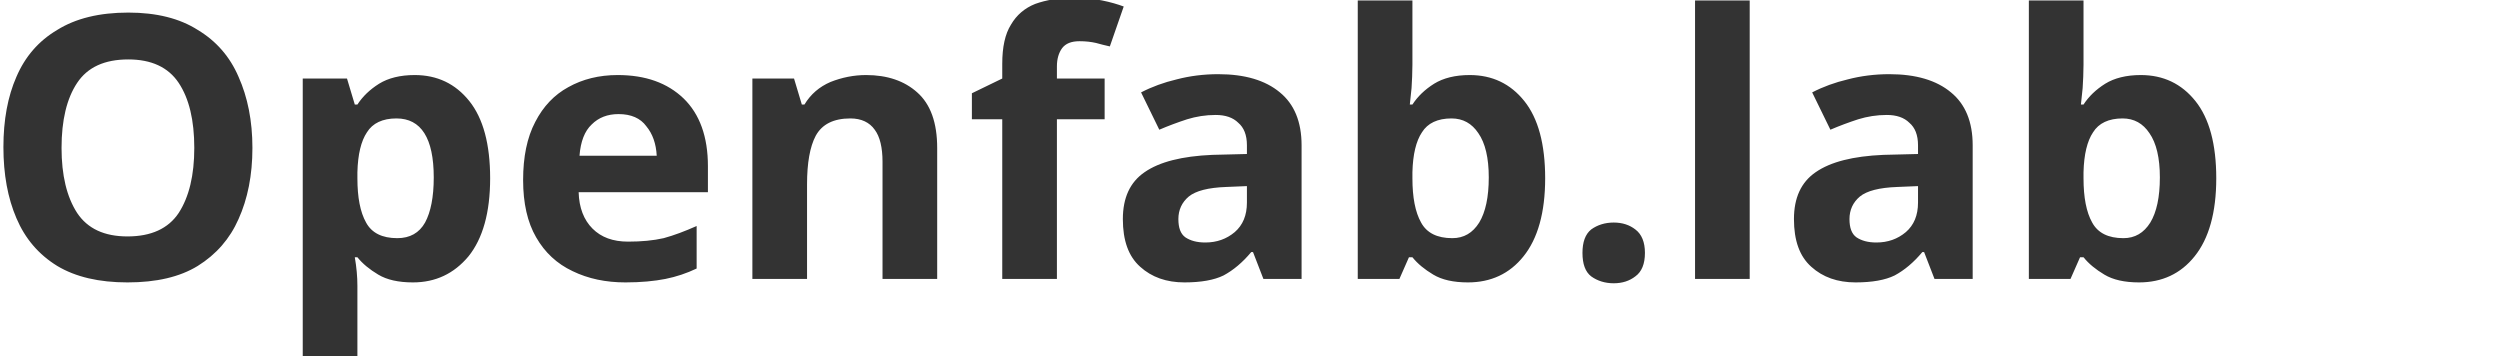
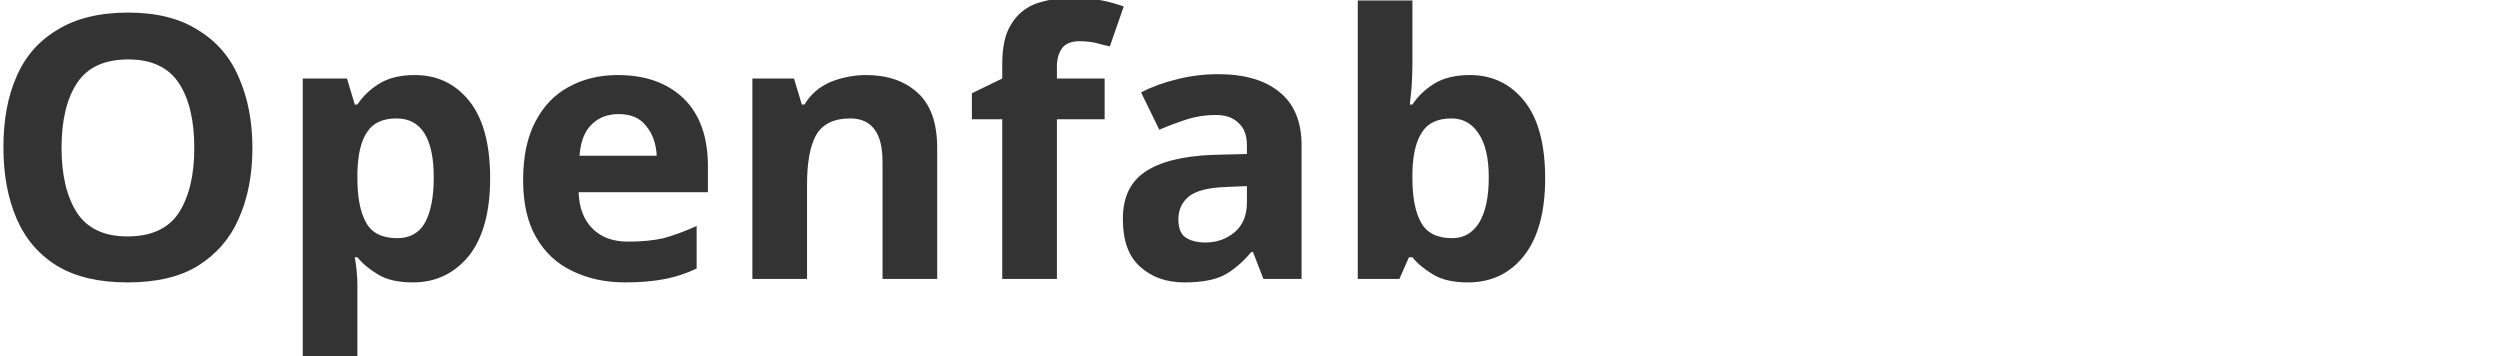
<svg xmlns="http://www.w3.org/2000/svg" width="45.023mm" height="6.401mm" viewBox="0 0 45.023 6.401" version="1.1" id="svg8">
  <defs id="defs2" />
  <g id="layer1" transform="translate(0.04198711)">
    <text xml:space="preserve" style="font-style:normal;font-weight:normal;font-size:6.615px;line-height:6.615px;font-family:sans-serif;letter-spacing:0px;word-spacing:0px;fill:#ff0000;fill-opacity:1;stroke:none;stroke-width:0.265px;stroke-linecap:butt;stroke-linejoin:miter;stroke-opacity:1" x="-0.371" y="5.026" id="text4487">
-       <tspan id="tspan4485" x="-0.371" y="5.026" style="font-style:normal;font-variant:normal;font-weight:bold;font-stretch:normal;font-family:sans-serif;-inkscape-font-specification:'sans-serif Bold';fill:#333333;stroke:none;stroke-width:0.265px">Openfab.lab</tspan>
+       <tspan id="tspan4485" x="-0.371" y="5.026" style="font-style:normal;font-variant:normal;font-weight:bold;font-stretch:normal;font-family:sans-serif;-inkscape-font-specification:'sans-serif Bold';fill:#333333;stroke:none;stroke-width:0.265px">Openfab</tspan>
    </text>
  </g>
</svg>
